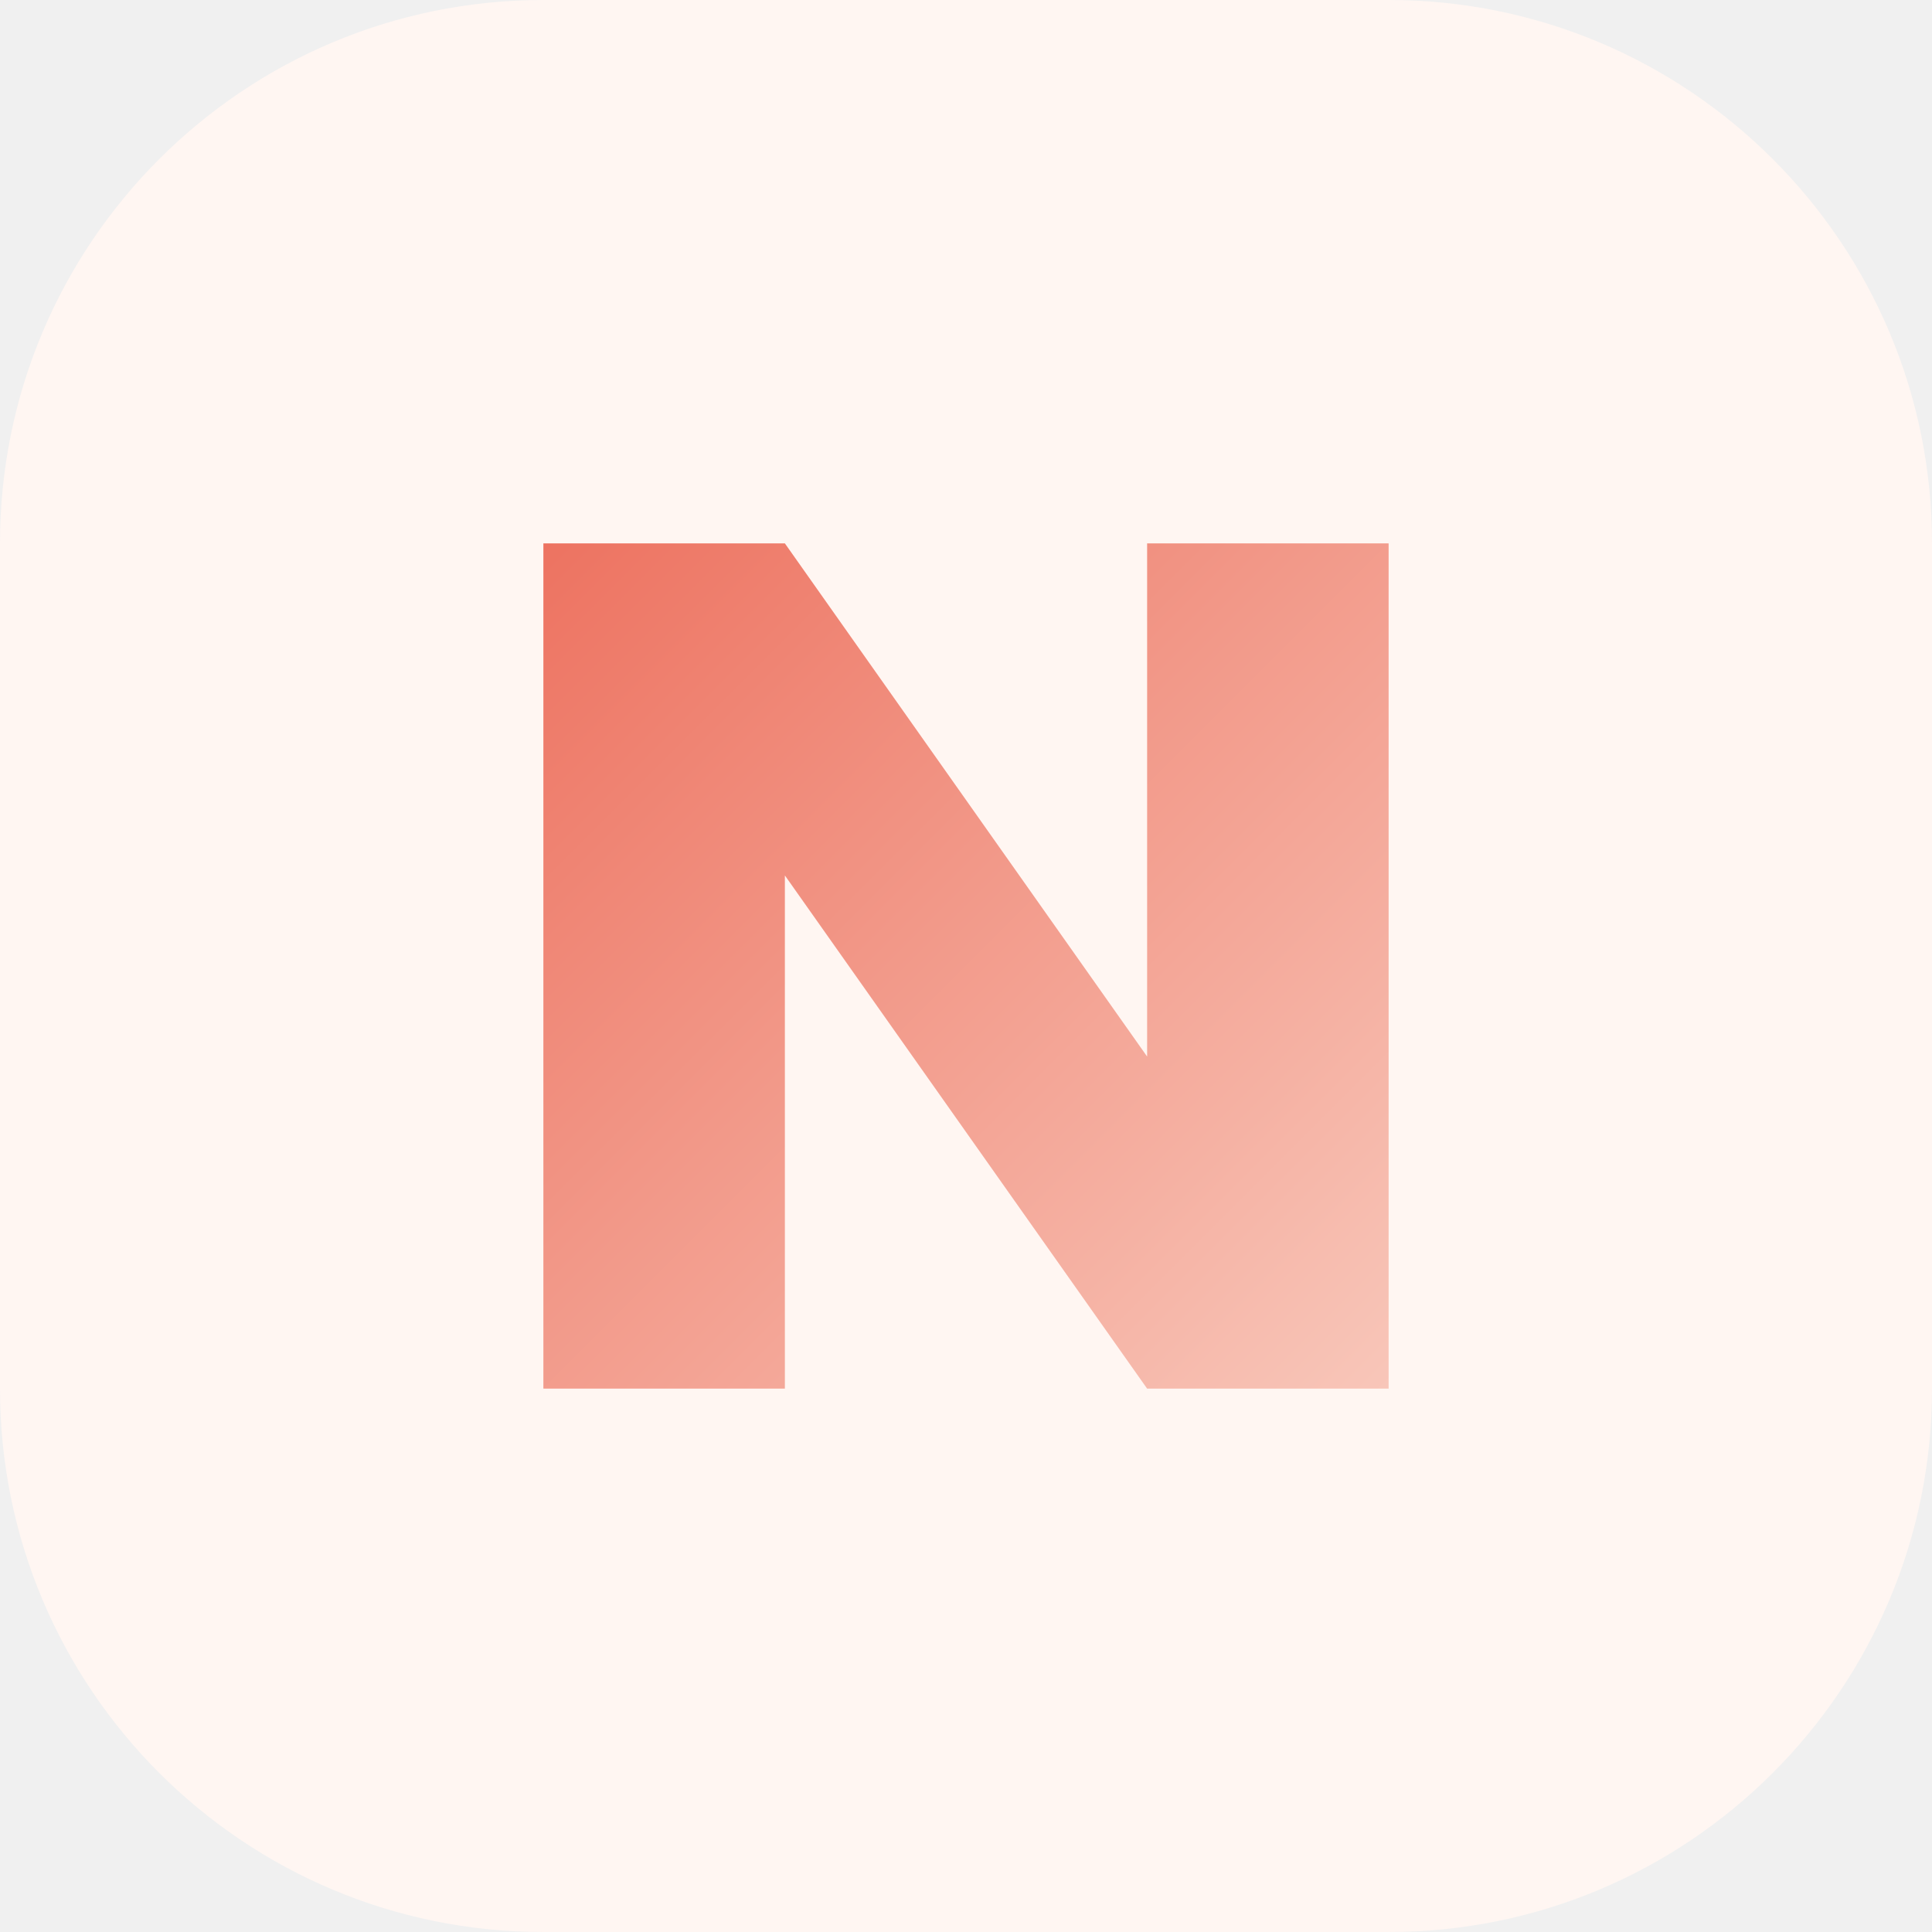
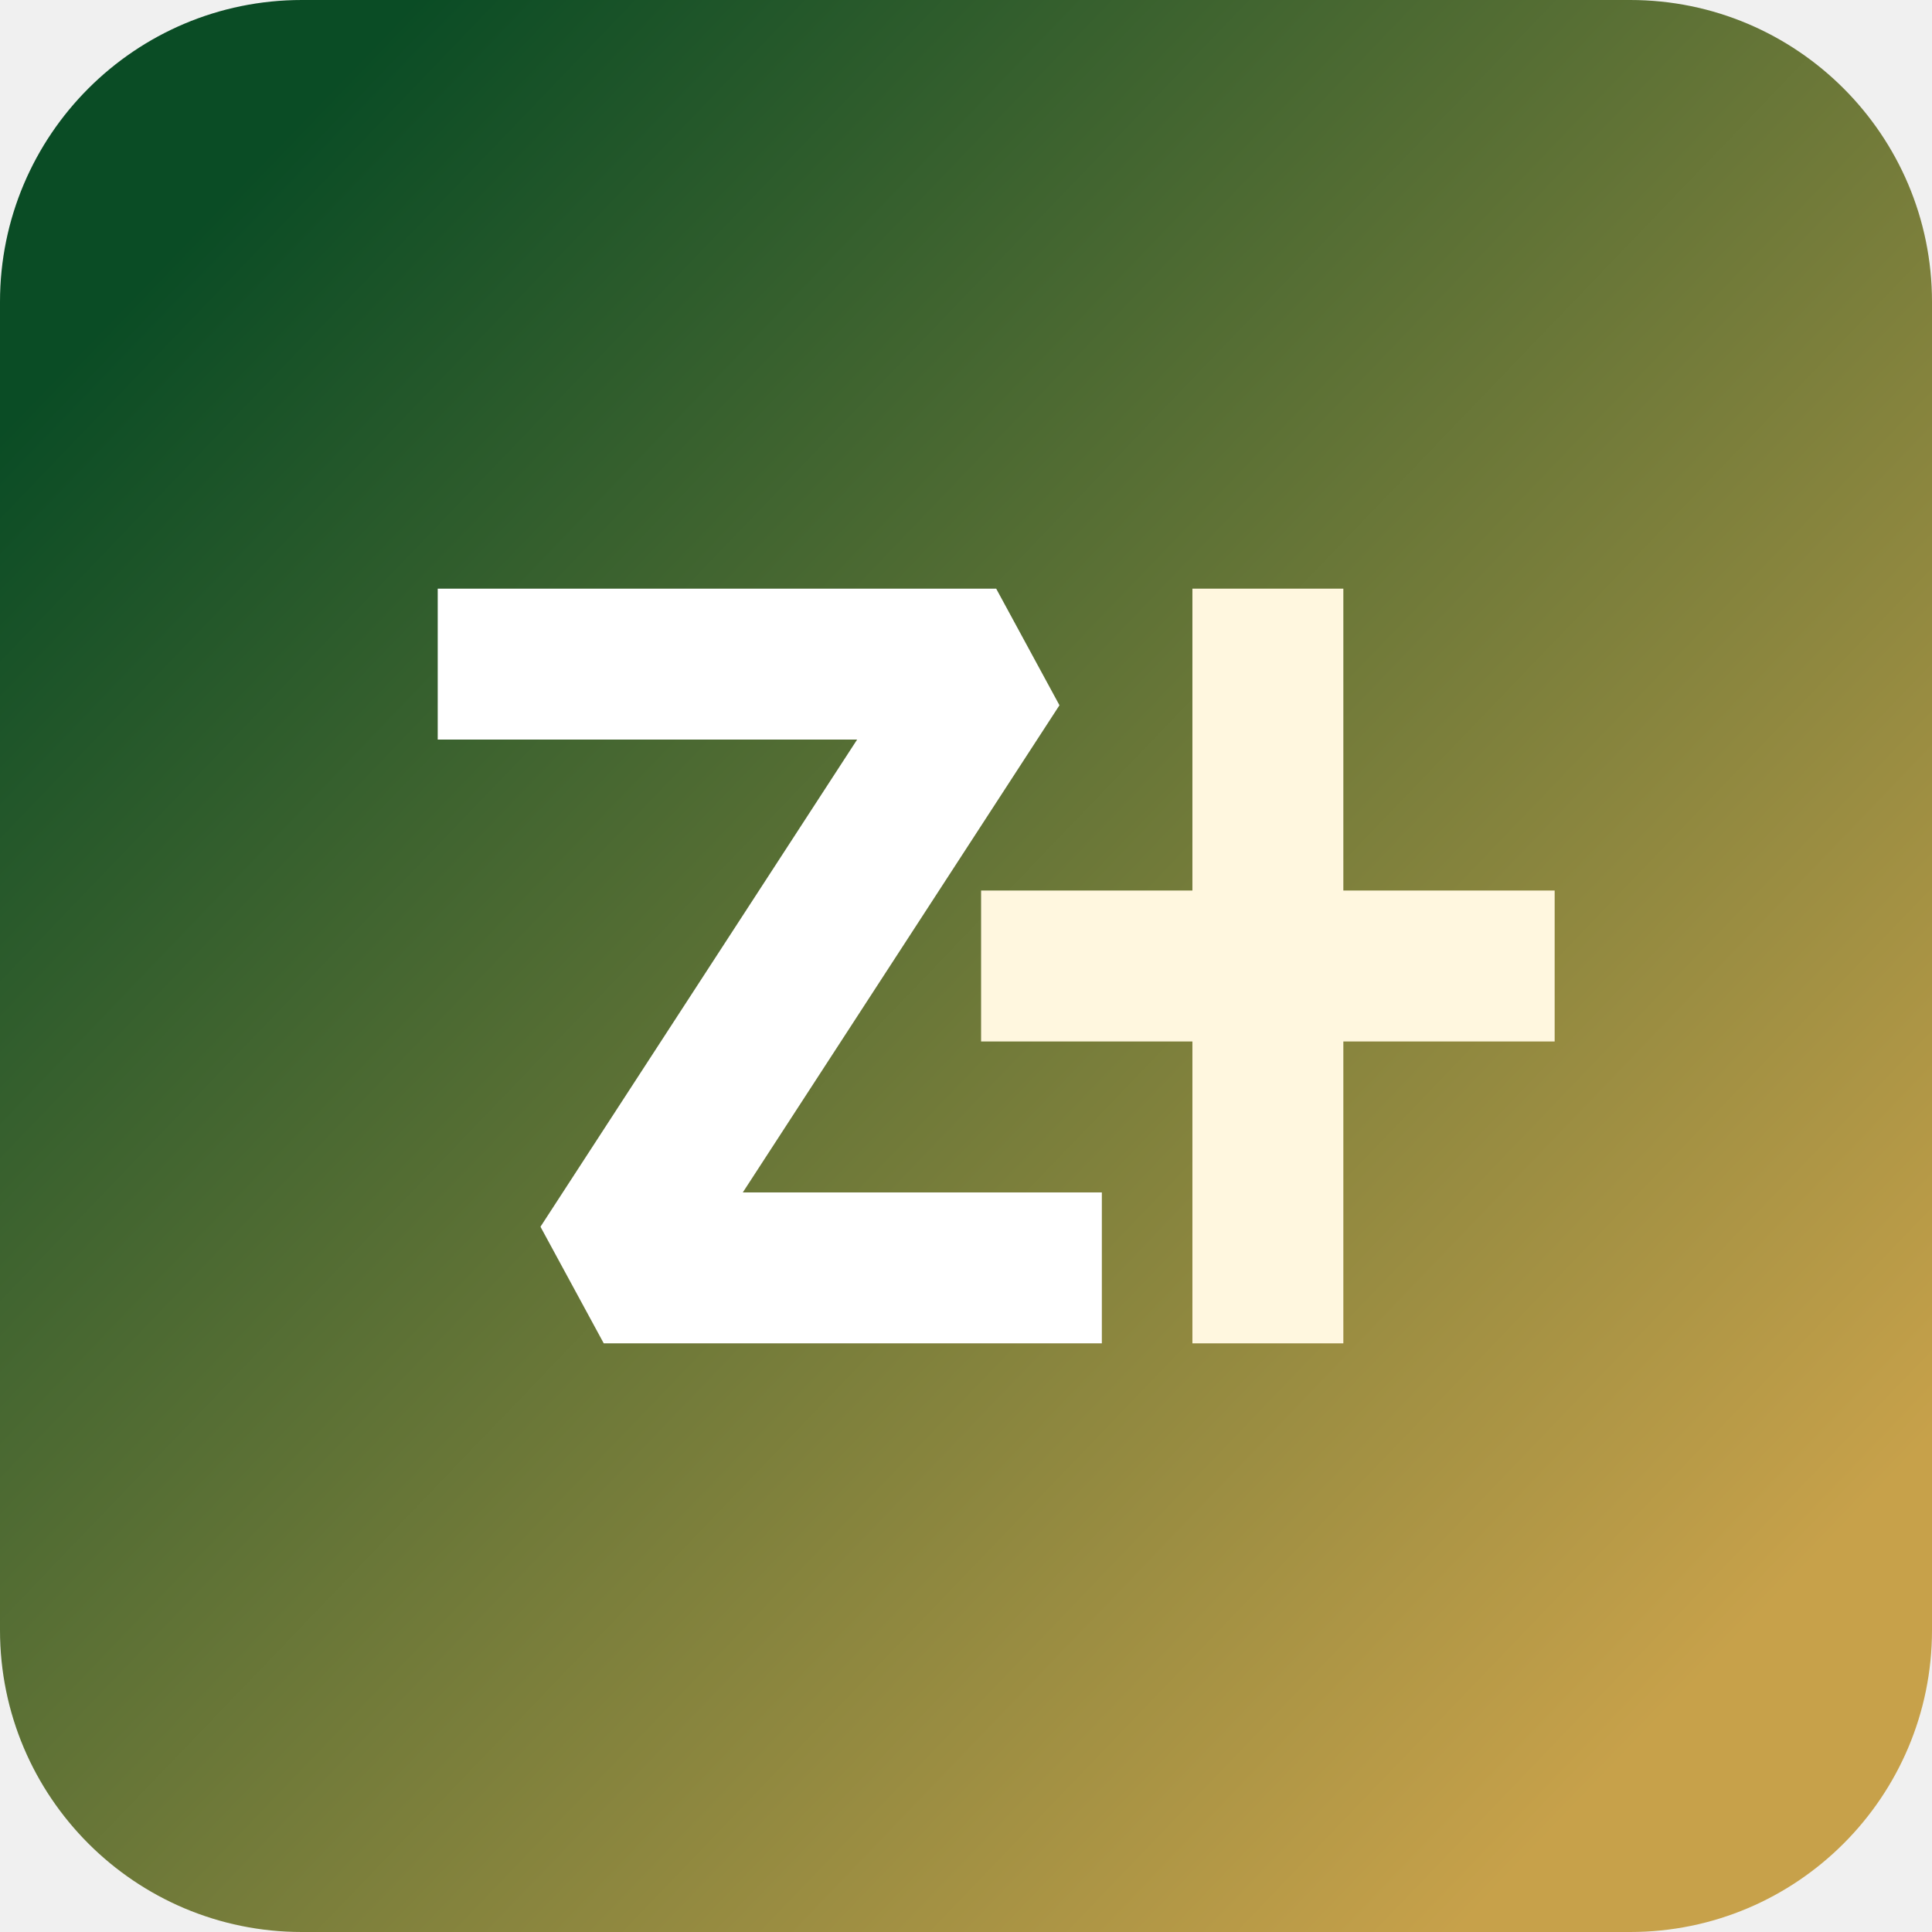
- <svg xmlns="http://www.w3.org/2000/svg" viewBox="0 0 64 64">
+ <svg xmlns="http://www.w3.org/2000/svg" width="64" height="64" viewBox="0 0 64 64" fill="none">
+   <rect width="64" height="64" rx="10" fill="url(#zenupGradient)" />
+   <path d="M17 22H33L20 42H34" stroke="white" stroke-width="5" stroke-linecap="square" stroke-linejoin="bevel" />
+   <path d="M42 22V42" stroke="#FFF7DF" stroke-width="5" stroke-linecap="square" />
+   <path d="M35 32H49" stroke="#FFF7DF" stroke-width="5" stroke-linecap="square" />
  <defs>
-     <linearGradient id="g" x1="0%" y1="0%" x2="100%" y2="100%">
-       <stop offset="0%" stop-color="#ed7361" />
-       <stop offset="100%" stop-color="#f8c6b9" />
+     <linearGradient id="zenupGradient" x1="6" y1="8" x2="56" y2="56" gradientUnits="userSpaceOnUse">
+       <stop stop-color="#0A4C25" />
+       <stop offset="1" stop-color="#C7A14A" />
    </linearGradient>
  </defs>
-   <rect width="64" height="64" rx="18" fill="#fff6f2" />
-   <path d="M18 46V18h8l12 17V18h8v28h-8L26 29v17z" fill="url(#g)" />
</svg>
